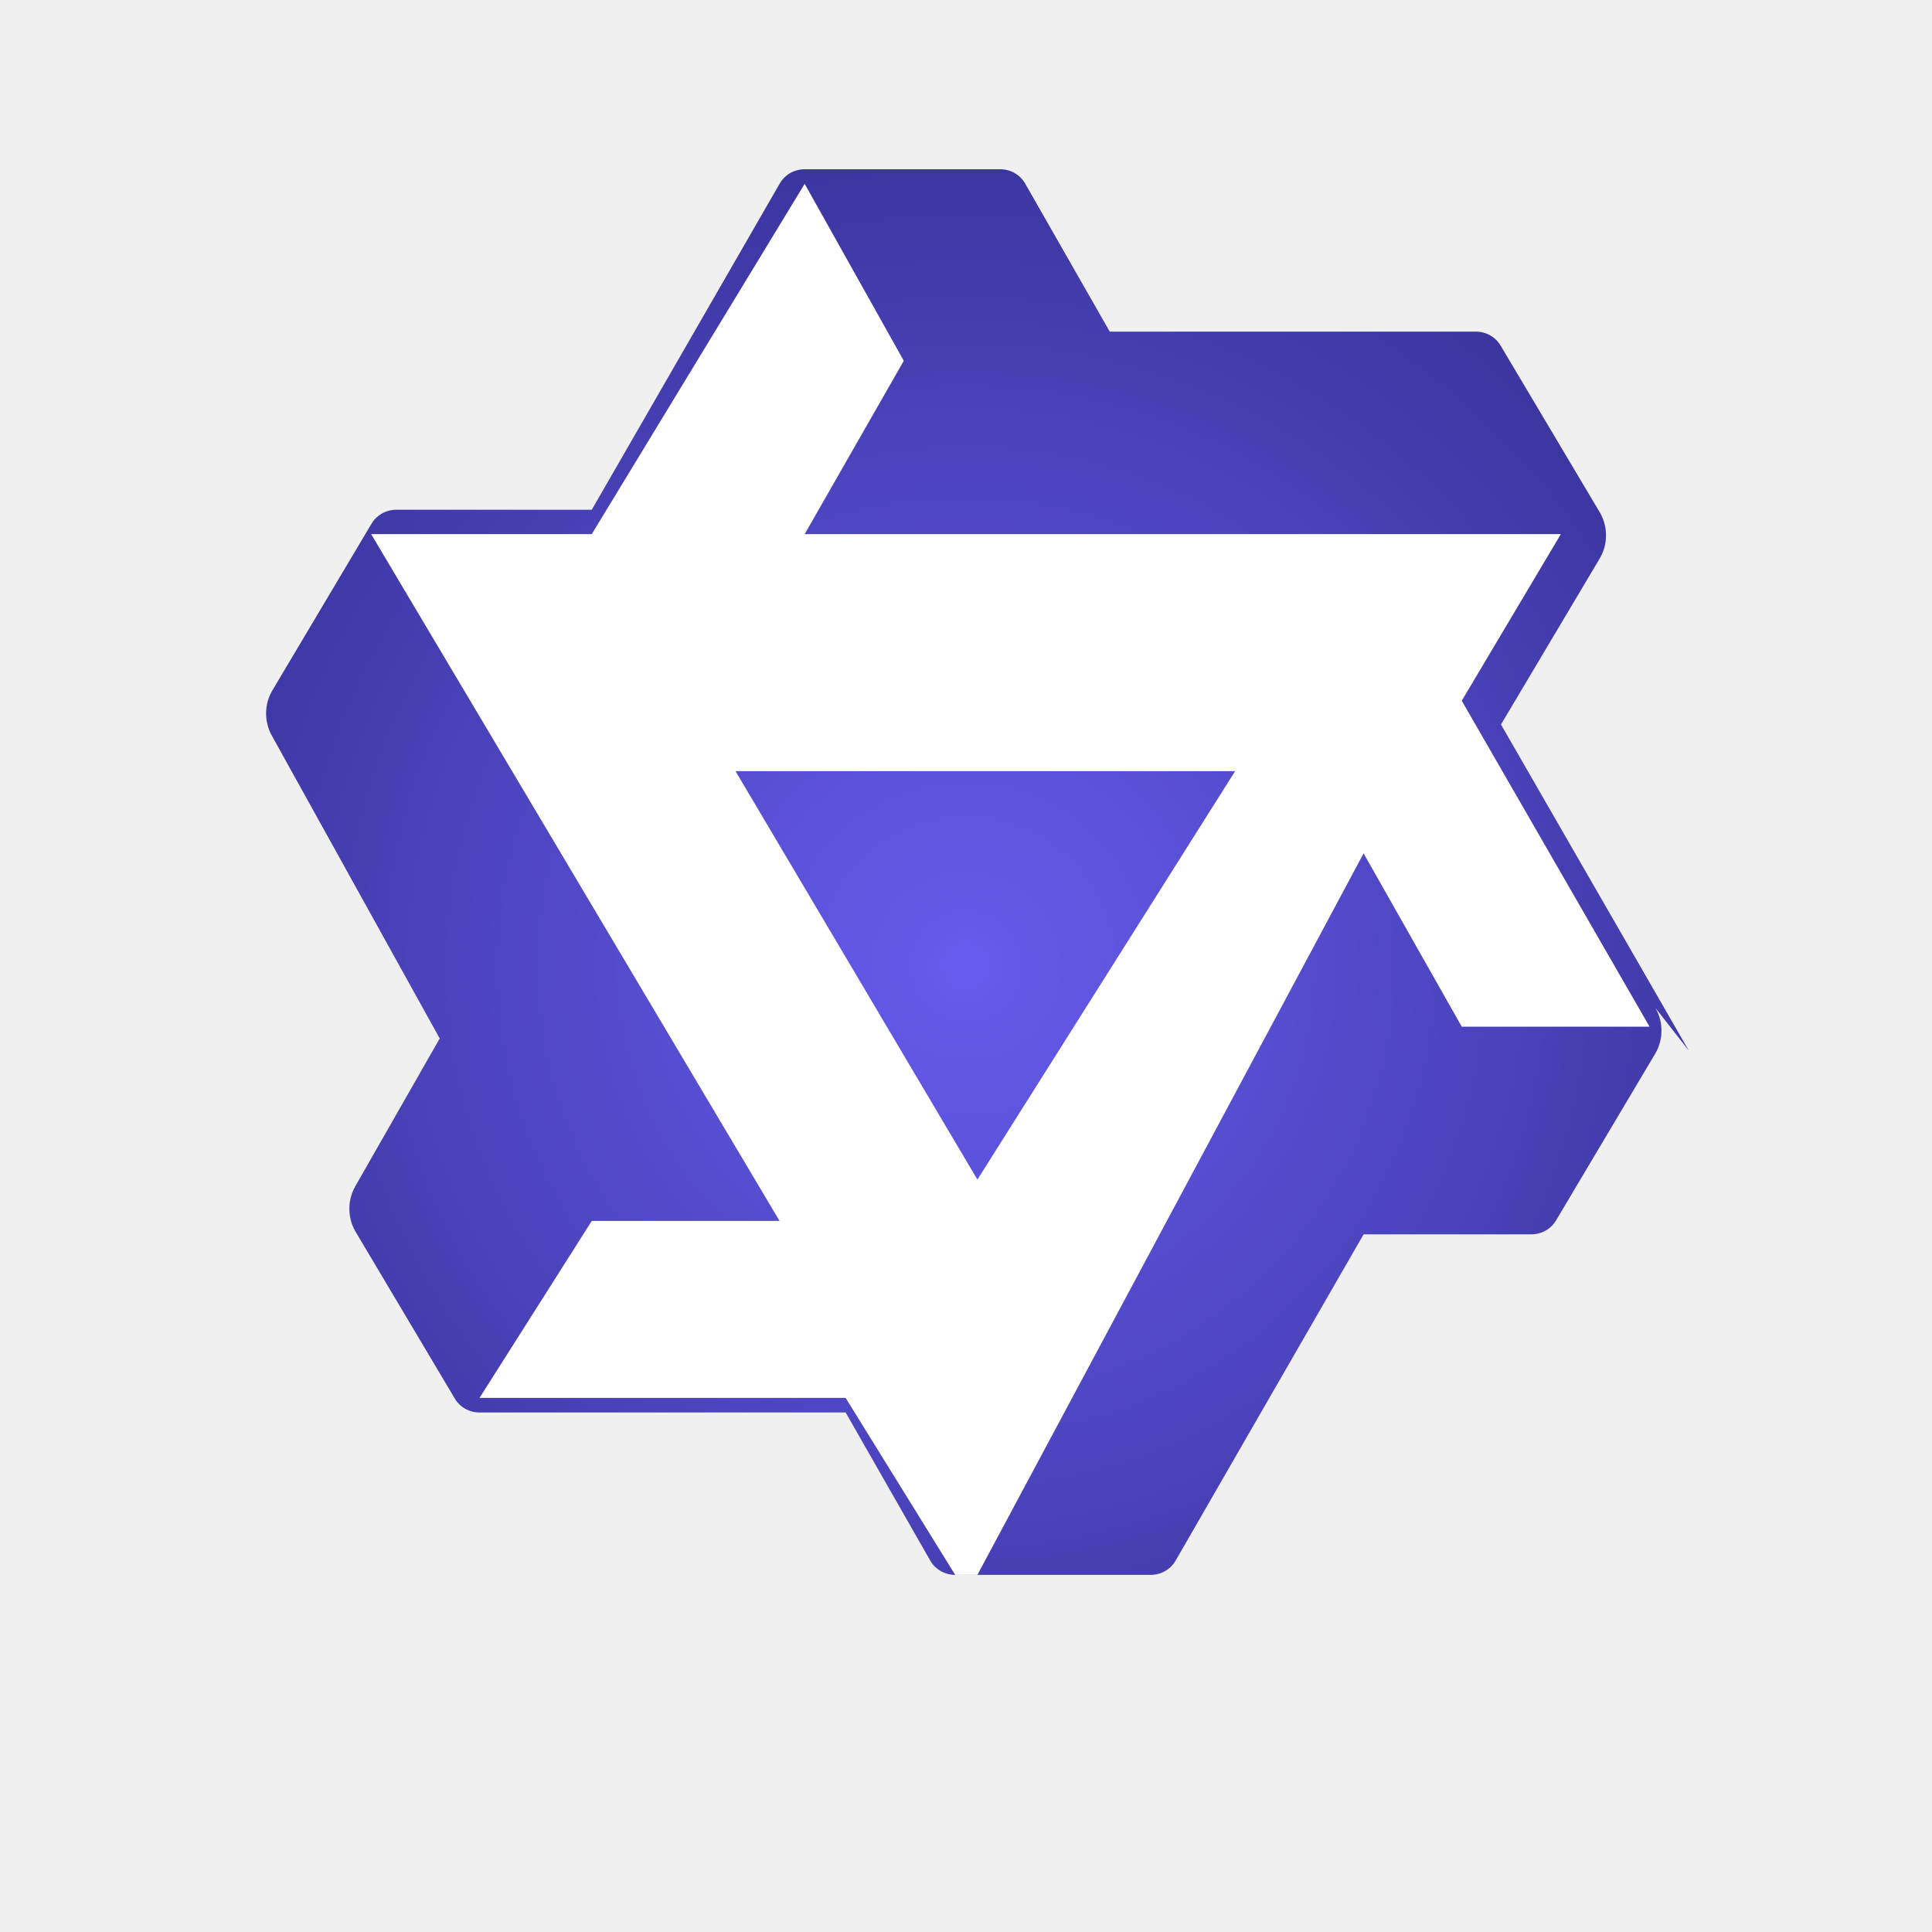
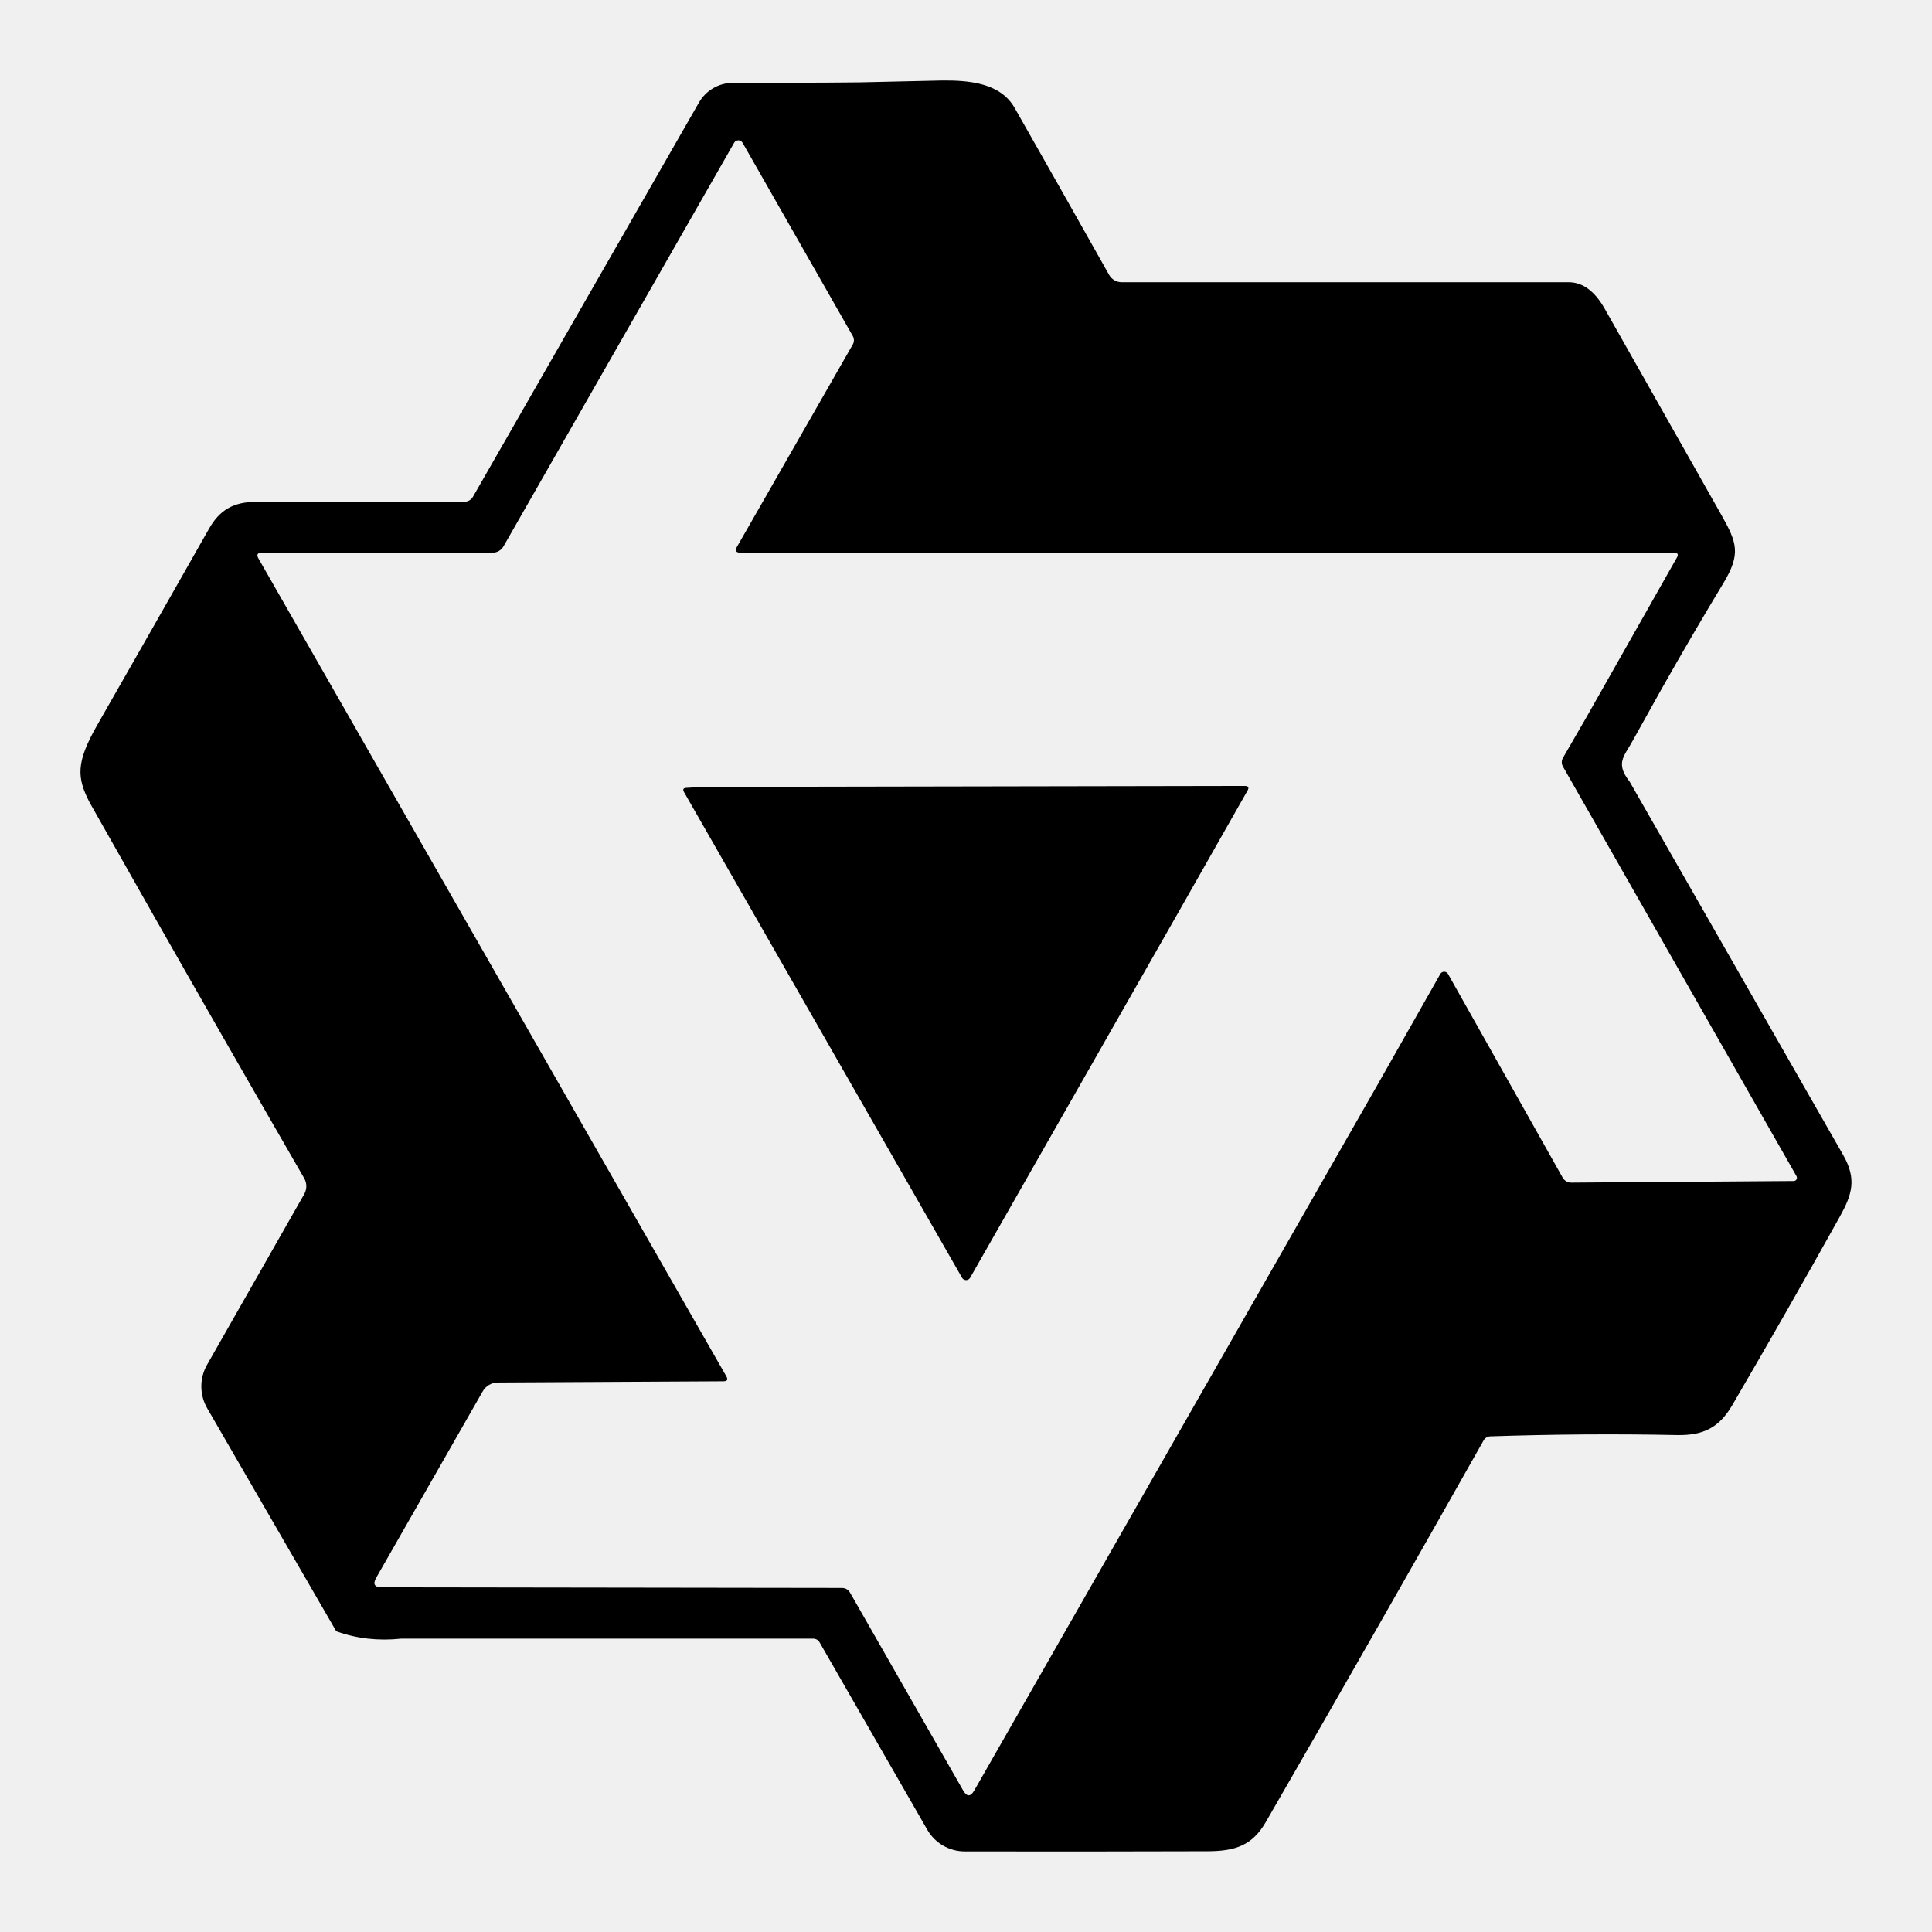
- <svg xmlns="http://www.w3.org/2000/svg" width="200" height="200" viewBox="0 0 200 200" fill="none">
-   <path d="M174.82 108.75L155.38 75L165.64 57.75C166.46 56.31 166.46 54.53 165.64 53.09L155.38 35.84C154.86 34.91 153.87 34.33 152.78 34.33H114.88L106.14 19.03C105.62 18.1 104.63 17.52 103.54 17.52H83.3C82.21 17.52 81.22 18.1 80.7 19.03L61.26 52.77H41.02C39.93 52.77 38.94 53.35 38.42 54.28L28.16 71.53C27.34 72.97 27.34 74.75 28.16 76.19L45.52 107.5L36.78 122.8C35.96 124.24 35.96 126.02 36.78 127.46L47.04 144.71C47.56 145.64 48.55 146.22 49.64 146.22H87.54L96.28 161.52C96.8 162.45 97.79 163.03 98.88 163.03H119.12C120.21 163.03 121.2 162.45 121.72 161.52L141.16 127.78H158.52C159.61 127.78 160.6 127.2 161.12 126.27L171.38 109.02C172.2 107.58 172.2 105.8 171.38 104.36L174.82 108.75Z" fill="url(#paint0_radial)" />
-   <path d="M119.12 163.03H98.88L87.54 144.71H49.64L61.26 126.39H80.7L38.42 55.29H61.26L83.3 19.03L93.56 37.35L83.3 55.29H161.58L151.32 72.54L170.76 106.28H151.32L141.16 88.34L101.18 163.03H119.12Z" fill="white" />
-   <path d="M127.86 79.83H76.14L101.18 122.11L127.86 79.83Z" fill="url(#paint1_radial)" />
-   <defs>
-     <radialGradient id="paint0_radial" cx="0" cy="0" r="1" gradientUnits="userSpaceOnUse" gradientTransform="translate(100 100) rotate(90) scale(100)">
-       <stop stop-color="#665CEE" />
-       <stop offset="1" stop-color="#332E91" />
-     </radialGradient>
-     <radialGradient id="paint1_radial" cx="0" cy="0" r="1" gradientUnits="userSpaceOnUse" gradientTransform="translate(100 100) rotate(90) scale(100)">
-       <stop stop-color="#665CEE" />
-       <stop offset="1" stop-color="#332E91" />
-     </radialGradient>
-   </defs>
+ <svg xmlns="http://www.w3.org/2000/svg" fill="currentColor" fill-rule="evenodd" height="1em" style="flex:none;line-height:1" viewBox="0 0 24 24" width="1em">
+   <path d="M12.604 1.34c.393.69.784 1.382 1.174 2.075a.18.18 0 00.157.091h5.552c.174 0 .322.11.446.327l1.454 2.57c.19.337.24.478.024.837-.26.43-.513.864-.76 1.3l-.367.658c-.106.196-.223.28-.04.512l2.652 4.637c.172.301.111.494-.043.77-.437.785-.882 1.564-1.335 2.34-.159.272-.352.375-.68.37-.777-.016-1.552-.01-2.327.016a.099.099 0 00-.081.05 575.097 575.097 0 01-2.705 4.74c-.169.293-.38.363-.725.364-.997.003-2.002.004-3.017.002a.537.537 0 01-.465-.271l-1.335-2.323a.09.09 0 00-.083-.049H4.982c-.285.03-.553-.001-.805-.092l-1.603-2.77a.543.543 0 01-.002-.54l1.207-2.12a.198.198 0 000-.197 550.951 550.951 0 01-1.875-3.272l-.79-1.395c-.16-.31-.173-.496.095-.965.465-.813.927-1.625 1.387-2.436.132-.234.304-.334.584-.335a338.3 338.3 0 012.589-.001.124.124 0 00.107-.063l2.806-4.895a.488.488 0 01.422-.246c.524-.001 1.053 0 1.583-.006L11.704 1c.341-.003.724.032.9.34zm-3.432.403a.06.06 0 00-.052.03L6.254 6.788a.157.157 0 01-.135.078H3.253c-.056 0-.07.025-.041.074l5.81 10.156c.025.042.013.062-.034.063l-2.795.015a.218.218 0 00-.2.116l-1.32 2.31c-.044.078-.021.118.068.118l5.716.008c.046 0 .08.02.104.061l1.403 2.454c.046.081.092.082.139 0l5.006-8.76.783-1.382a.055.055 0 01.096 0l1.424 2.53a.122.122 0 00.107.062l2.763-.02a.04.04 0 00.035-.02.041.041 0 000-.04l-2.9-5.086a.108.108 0 010-.113l.293-.507 1.12-1.977c.024-.041.012-.062-.035-.062H9.2c-.059 0-.073-.026-.043-.077l1.434-2.505a.107.107 0 000-.114L9.225 1.774a.06.06 0 00-.053-.031zm6.29 8.02c.046 0 .058.02.034.06l-.832 1.465-2.613 4.585a.056.056 0 01-.05.029.058.058 0 01-.05-.029L8.498 9.841c-.02-.034-.01-.052.028-.054l.216-.012 6.722-.012z" />
</svg>
